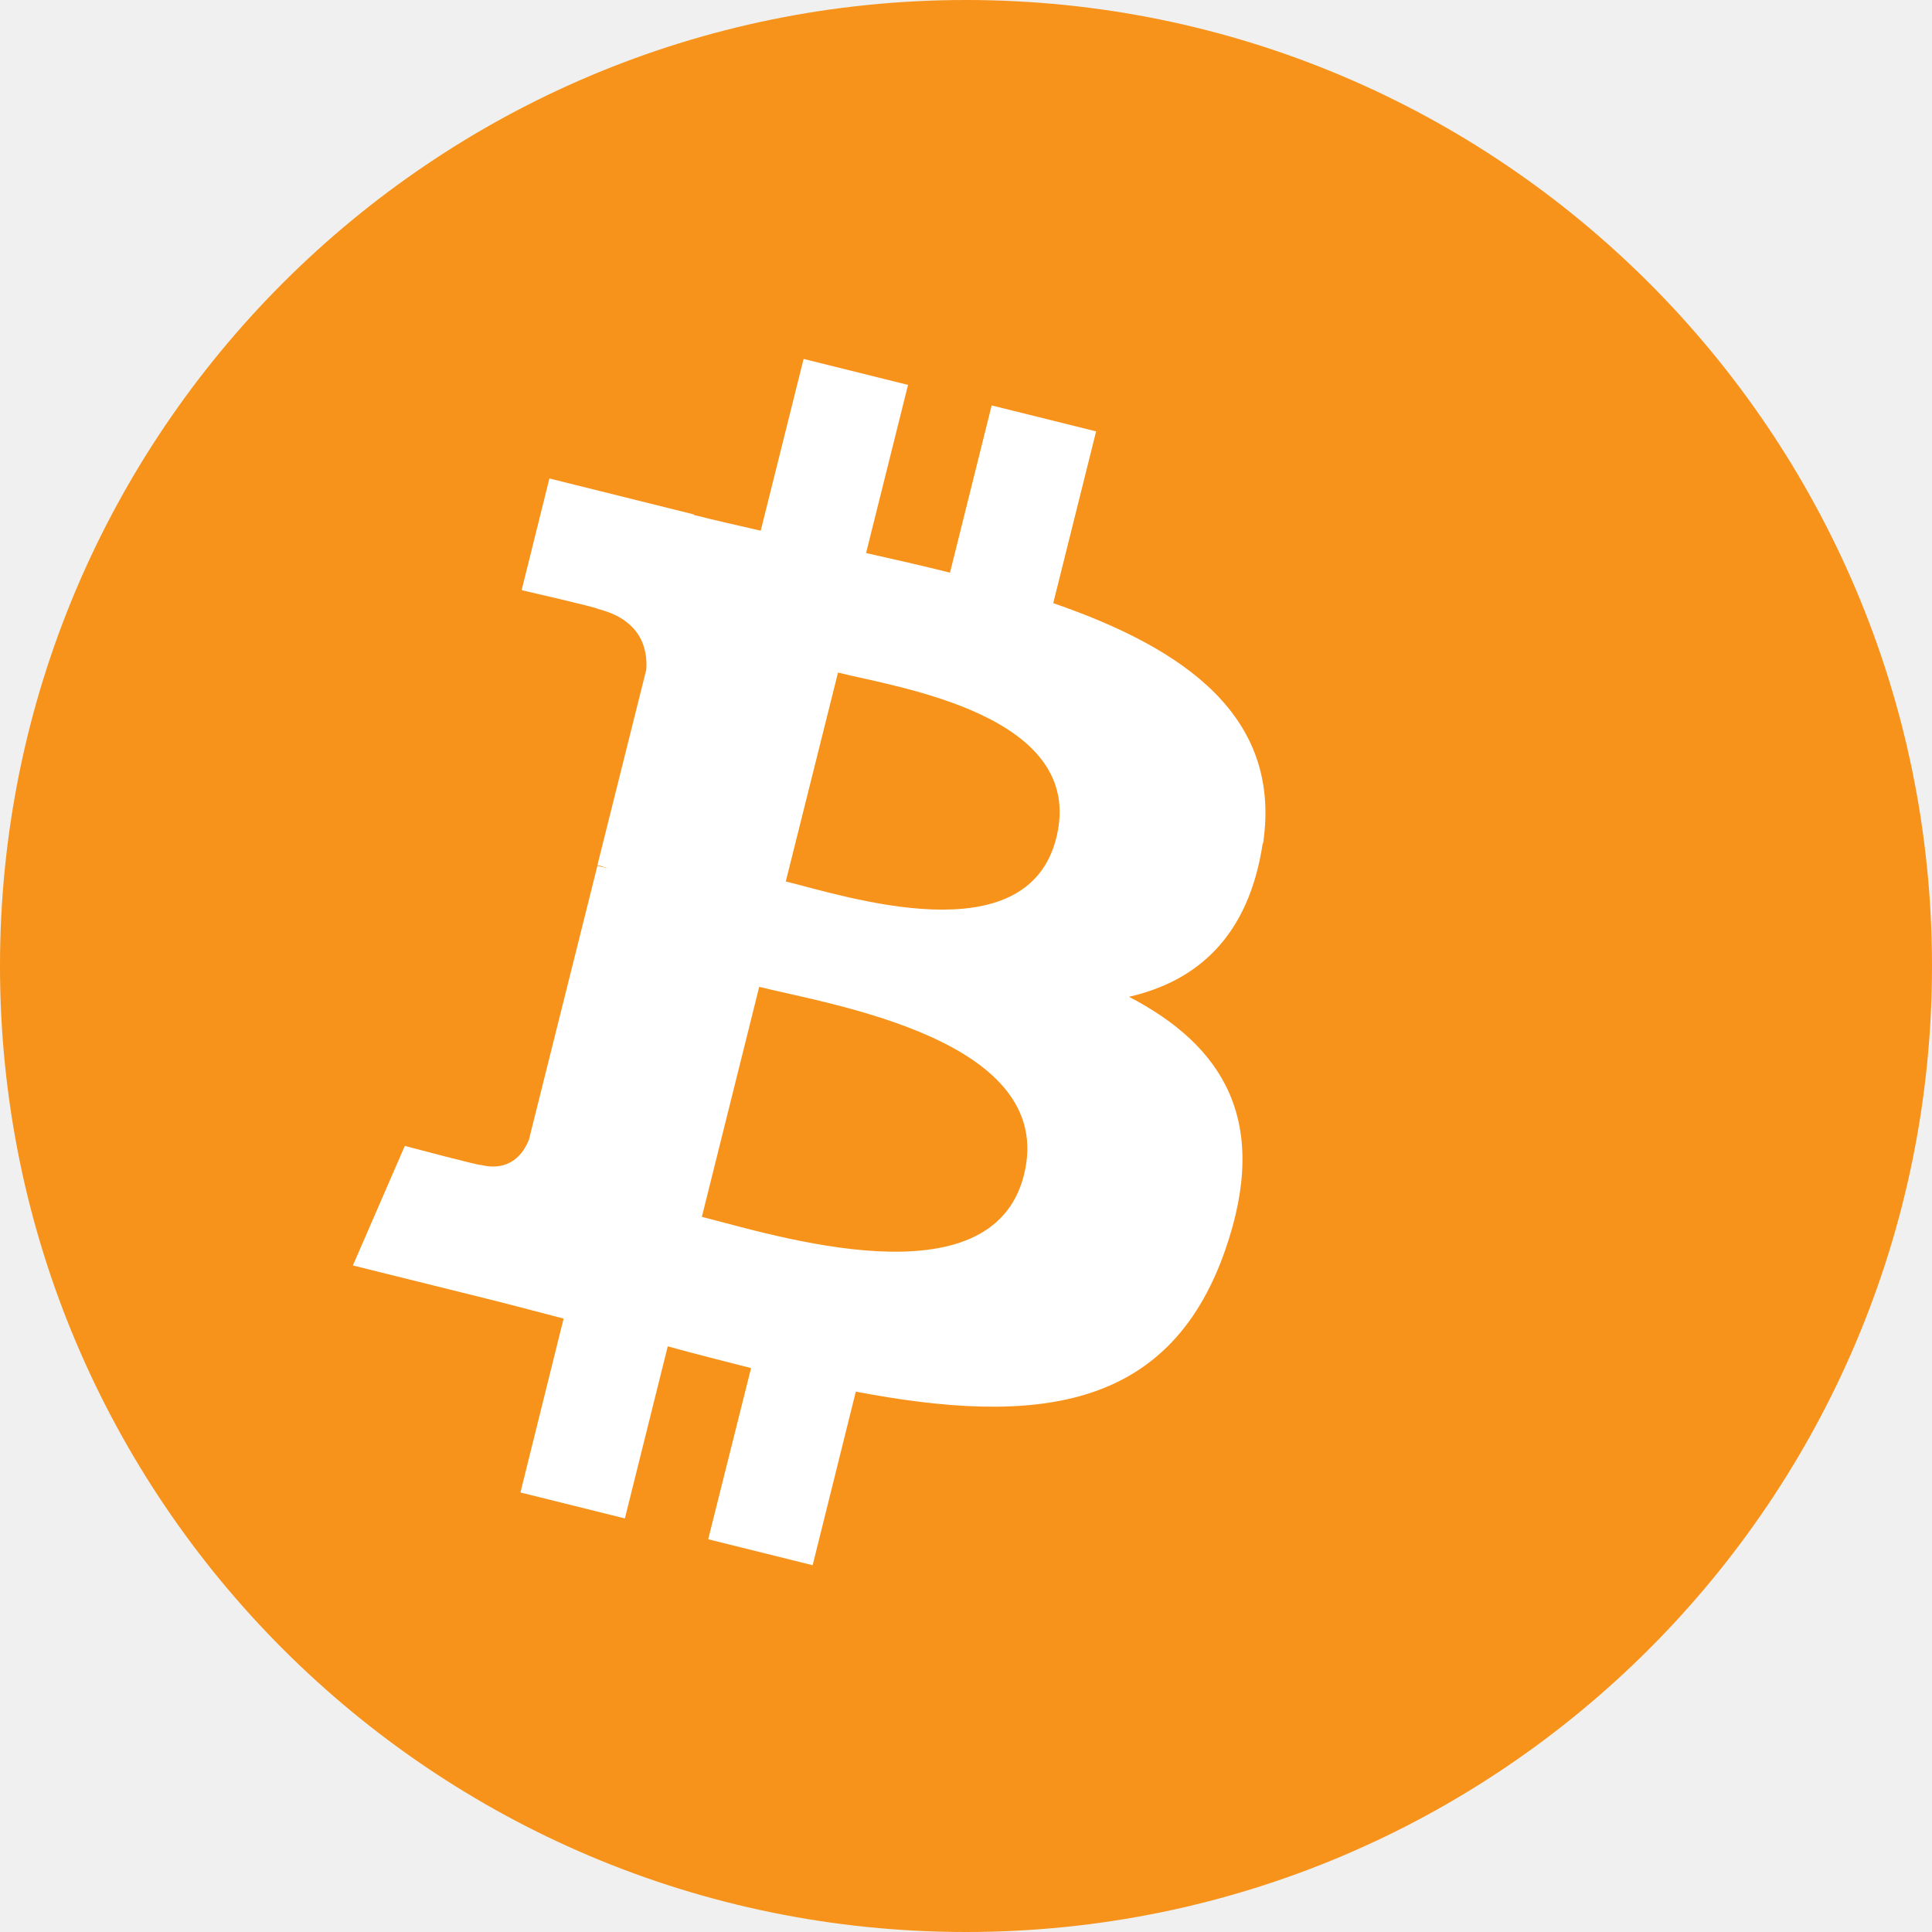
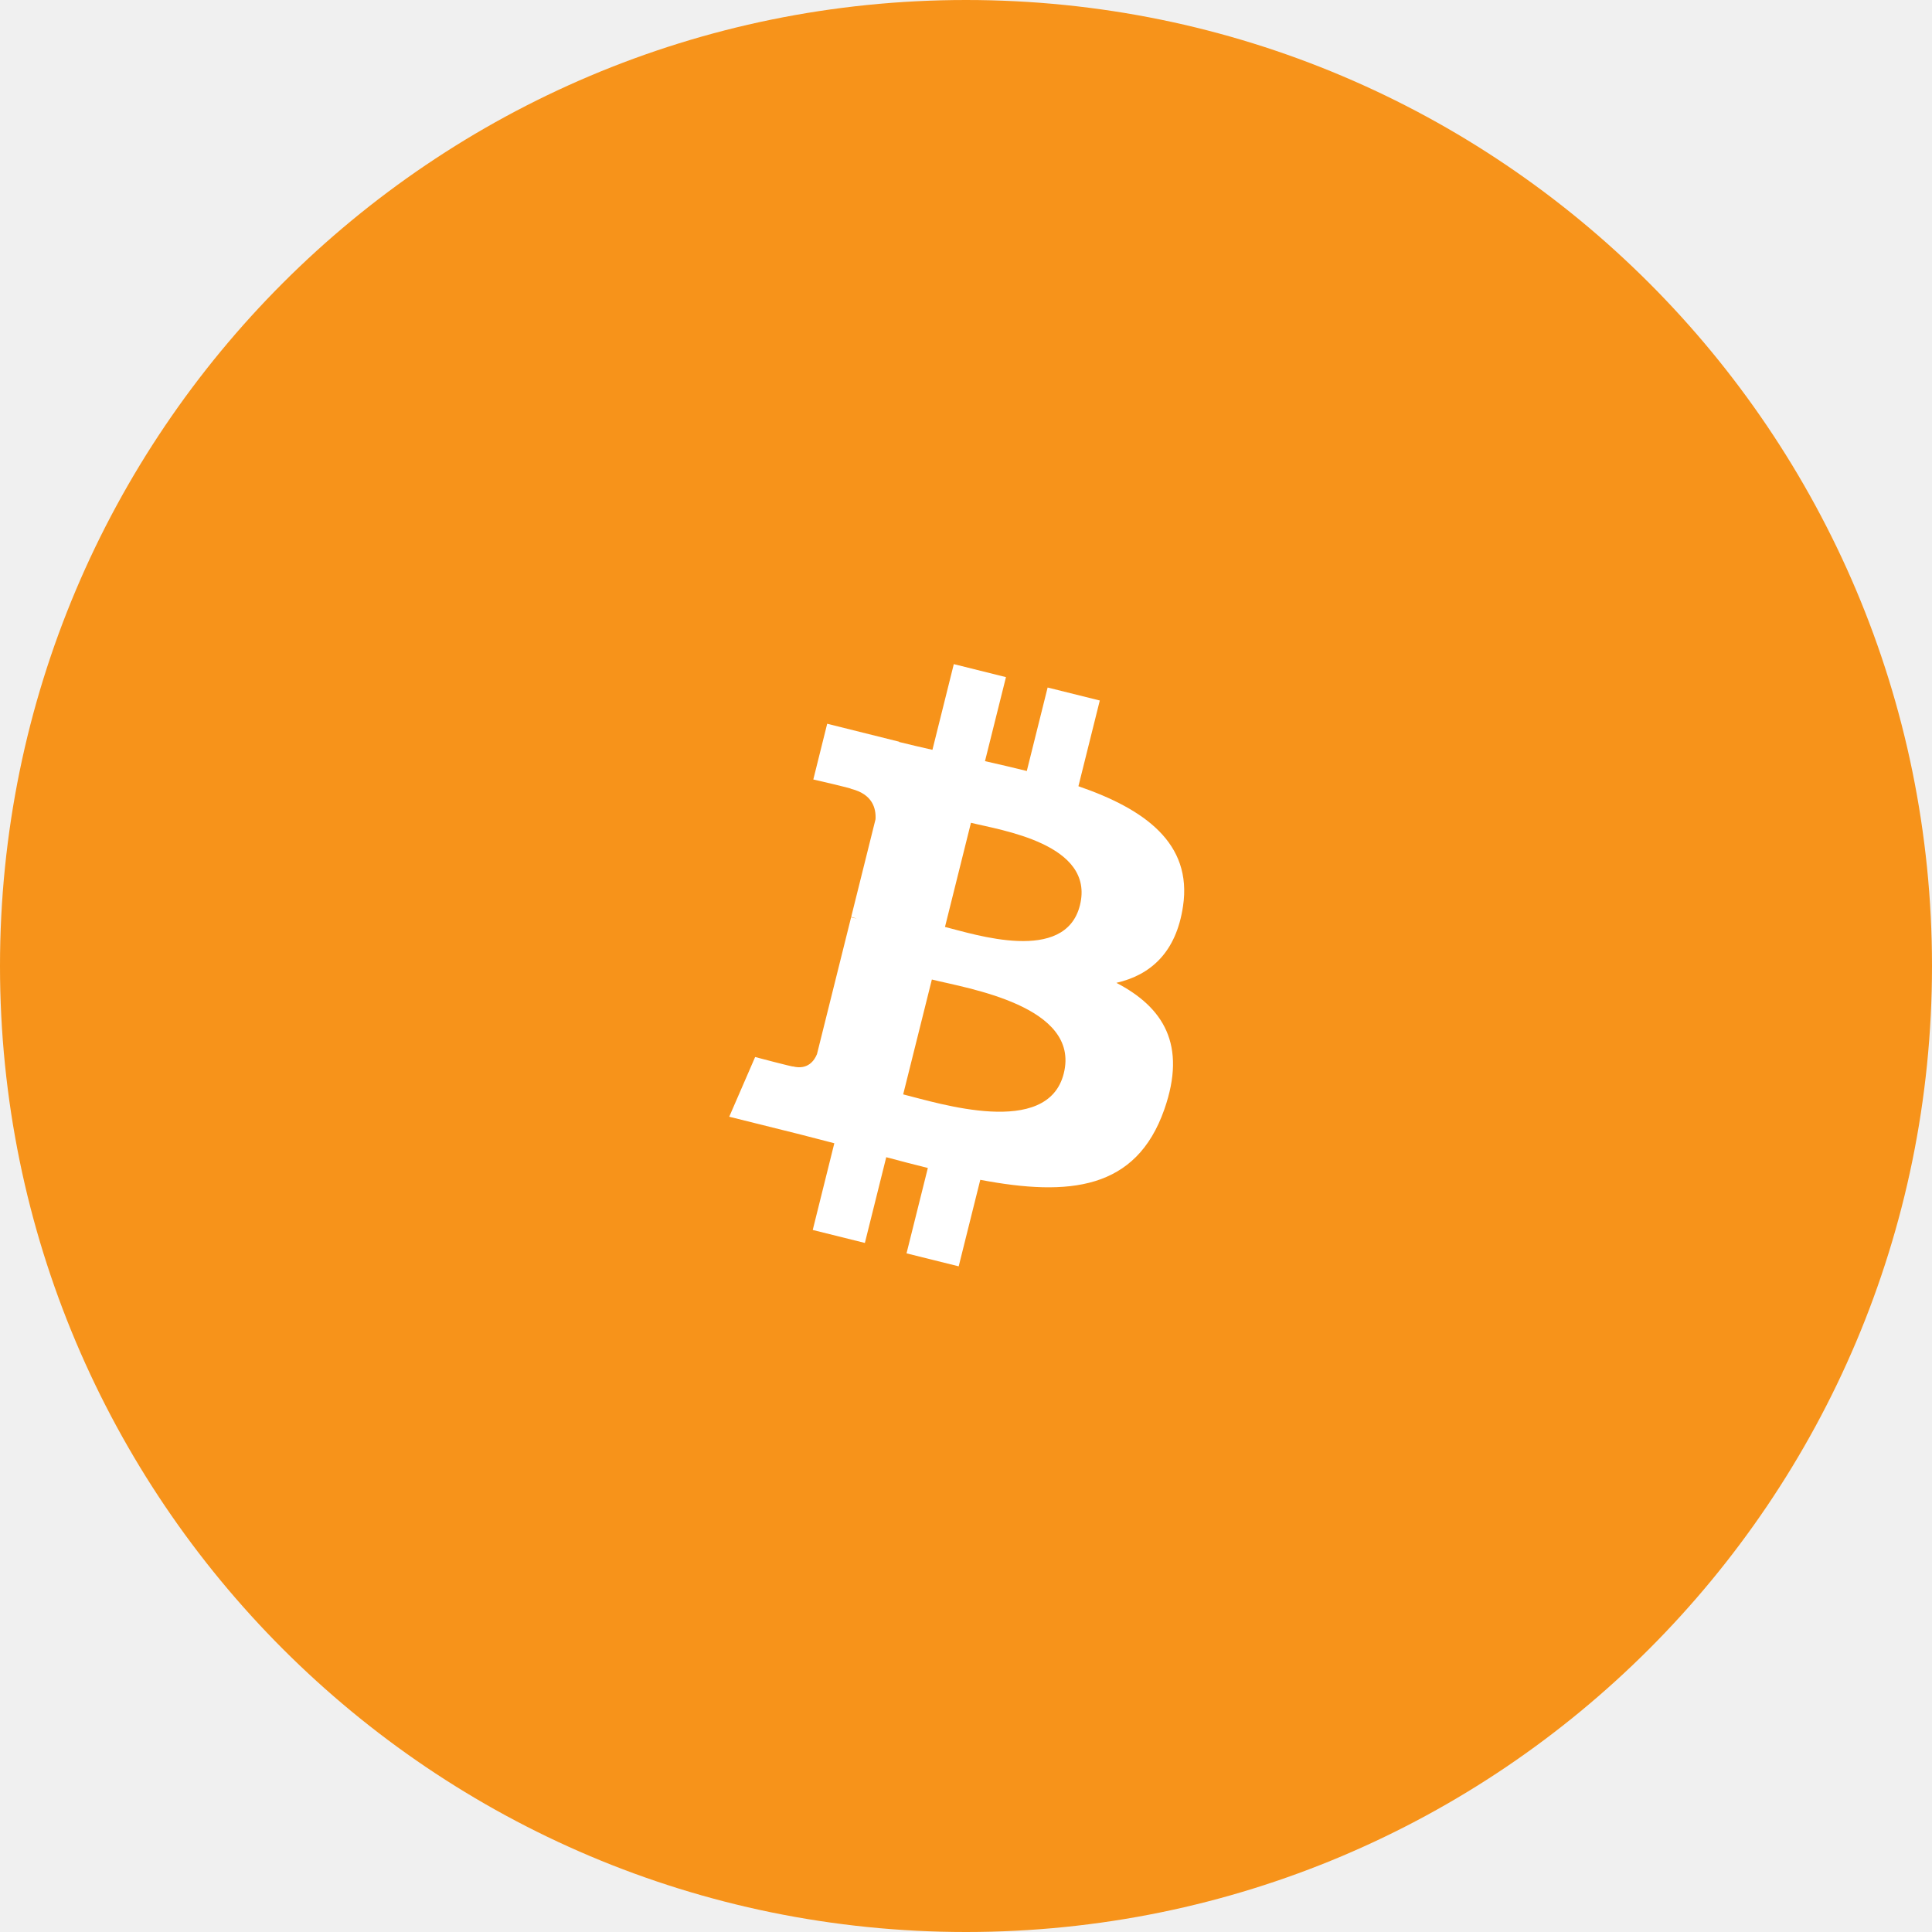
<svg xmlns="http://www.w3.org/2000/svg" viewBox="0 0 64 64" width="64" height="64" role="img" aria-label="Bitcoin">
  <circle cx="32" cy="32" r="32" fill="#F7931A" />
-   <path fill="#FFF" d="M41.84 27.95c.63-4.2-2.57-6.46-6.95-7.97l1.42-5.69-3.46-.86-1.38 5.54c-.91-.23-1.85-.44-2.78-.65l1.39-5.57-3.46-.86-1.42 5.69c-.75-.17-1.49-.34-2.21-.52l-.01-.02-4.78-1.19-.92 3.7s2.57.59 2.52.62c1.4.35 1.66 1.28 1.61 2.01l-1.62 6.48c.1.02.22.06.36.11l-.36-.09-2.27 9.08c-.17.43-.61 1.07-1.59.83.04.05-2.52-.63-2.52-.63l-1.72 3.96 4.51 1.12c.84.21 1.66.43 2.47.64l-1.43 5.76 3.46.86 1.42-5.7c.95.26 1.86.49 2.76.72l-1.42 5.67 3.46.86 1.43-5.75c5.91 1.12 10.36.67 12.23-4.67 1.51-4.31-.07-6.79-3.18-8.41 2.27-.52 3.97-2.01 4.43-5.09zm-7.92 10.97c-1.07 4.3-8.32 1.98-10.67 1.39l1.9-7.62c2.35.59 9.89 1.75 8.77 6.23zm1.07-11.16c-.98 3.91-7 1.92-8.96 1.44l1.73-6.92c1.96.49 8.26 1.4 7.23 5.48z" />
+   <g transform="translate(16 16) scale(1)">
+     <path fill="#FFF" fill-rule="nonzero" d="M23.189 14.02c.314-2.096-1.283-3.223-3.465-3.975l.708-2.84-1.728-.43-.69 2.765c-.454-.114-.92-.22-1.385-.326l.695-2.783L15.596 6l-.708 2.839c-.376-.086-.746-.17-1.104-.26l.002-.009-2.384-.595-.46 1.846s1.283.294 1.256.312c.7.175.826.638.805 1.006l-.806 3.235c.048.012.11.03.18.057l-.183-.045-1.13 4.532c-.086.212-.303.531-.793.41.018.025-1.256-.313-1.256-.313l-.858 1.978 2.25.561c.418.105.828.215 1.231.318l-.715 2.872 1.727.43.708-2.84c.472.127.93.245 1.378.357l-.706 2.828 1.728.43.715-2.866c2.948.558 5.164.333 6.097-2.333.752-2.146-.037-3.385-1.588-4.192 1.13-.26 1.98-1.003 2.207-2.538zm-3.95 5.538c-.533 2.147-4.148.986-5.32.695l.95-3.805c1.172.293 4.929.872 4.37 3.11zm.535-5.569c-.487 1.953-3.495.96-4.47.717l.86-3.45c.975.243 4.118.696 3.61 2.733z" />
+   </g>
</svg>
